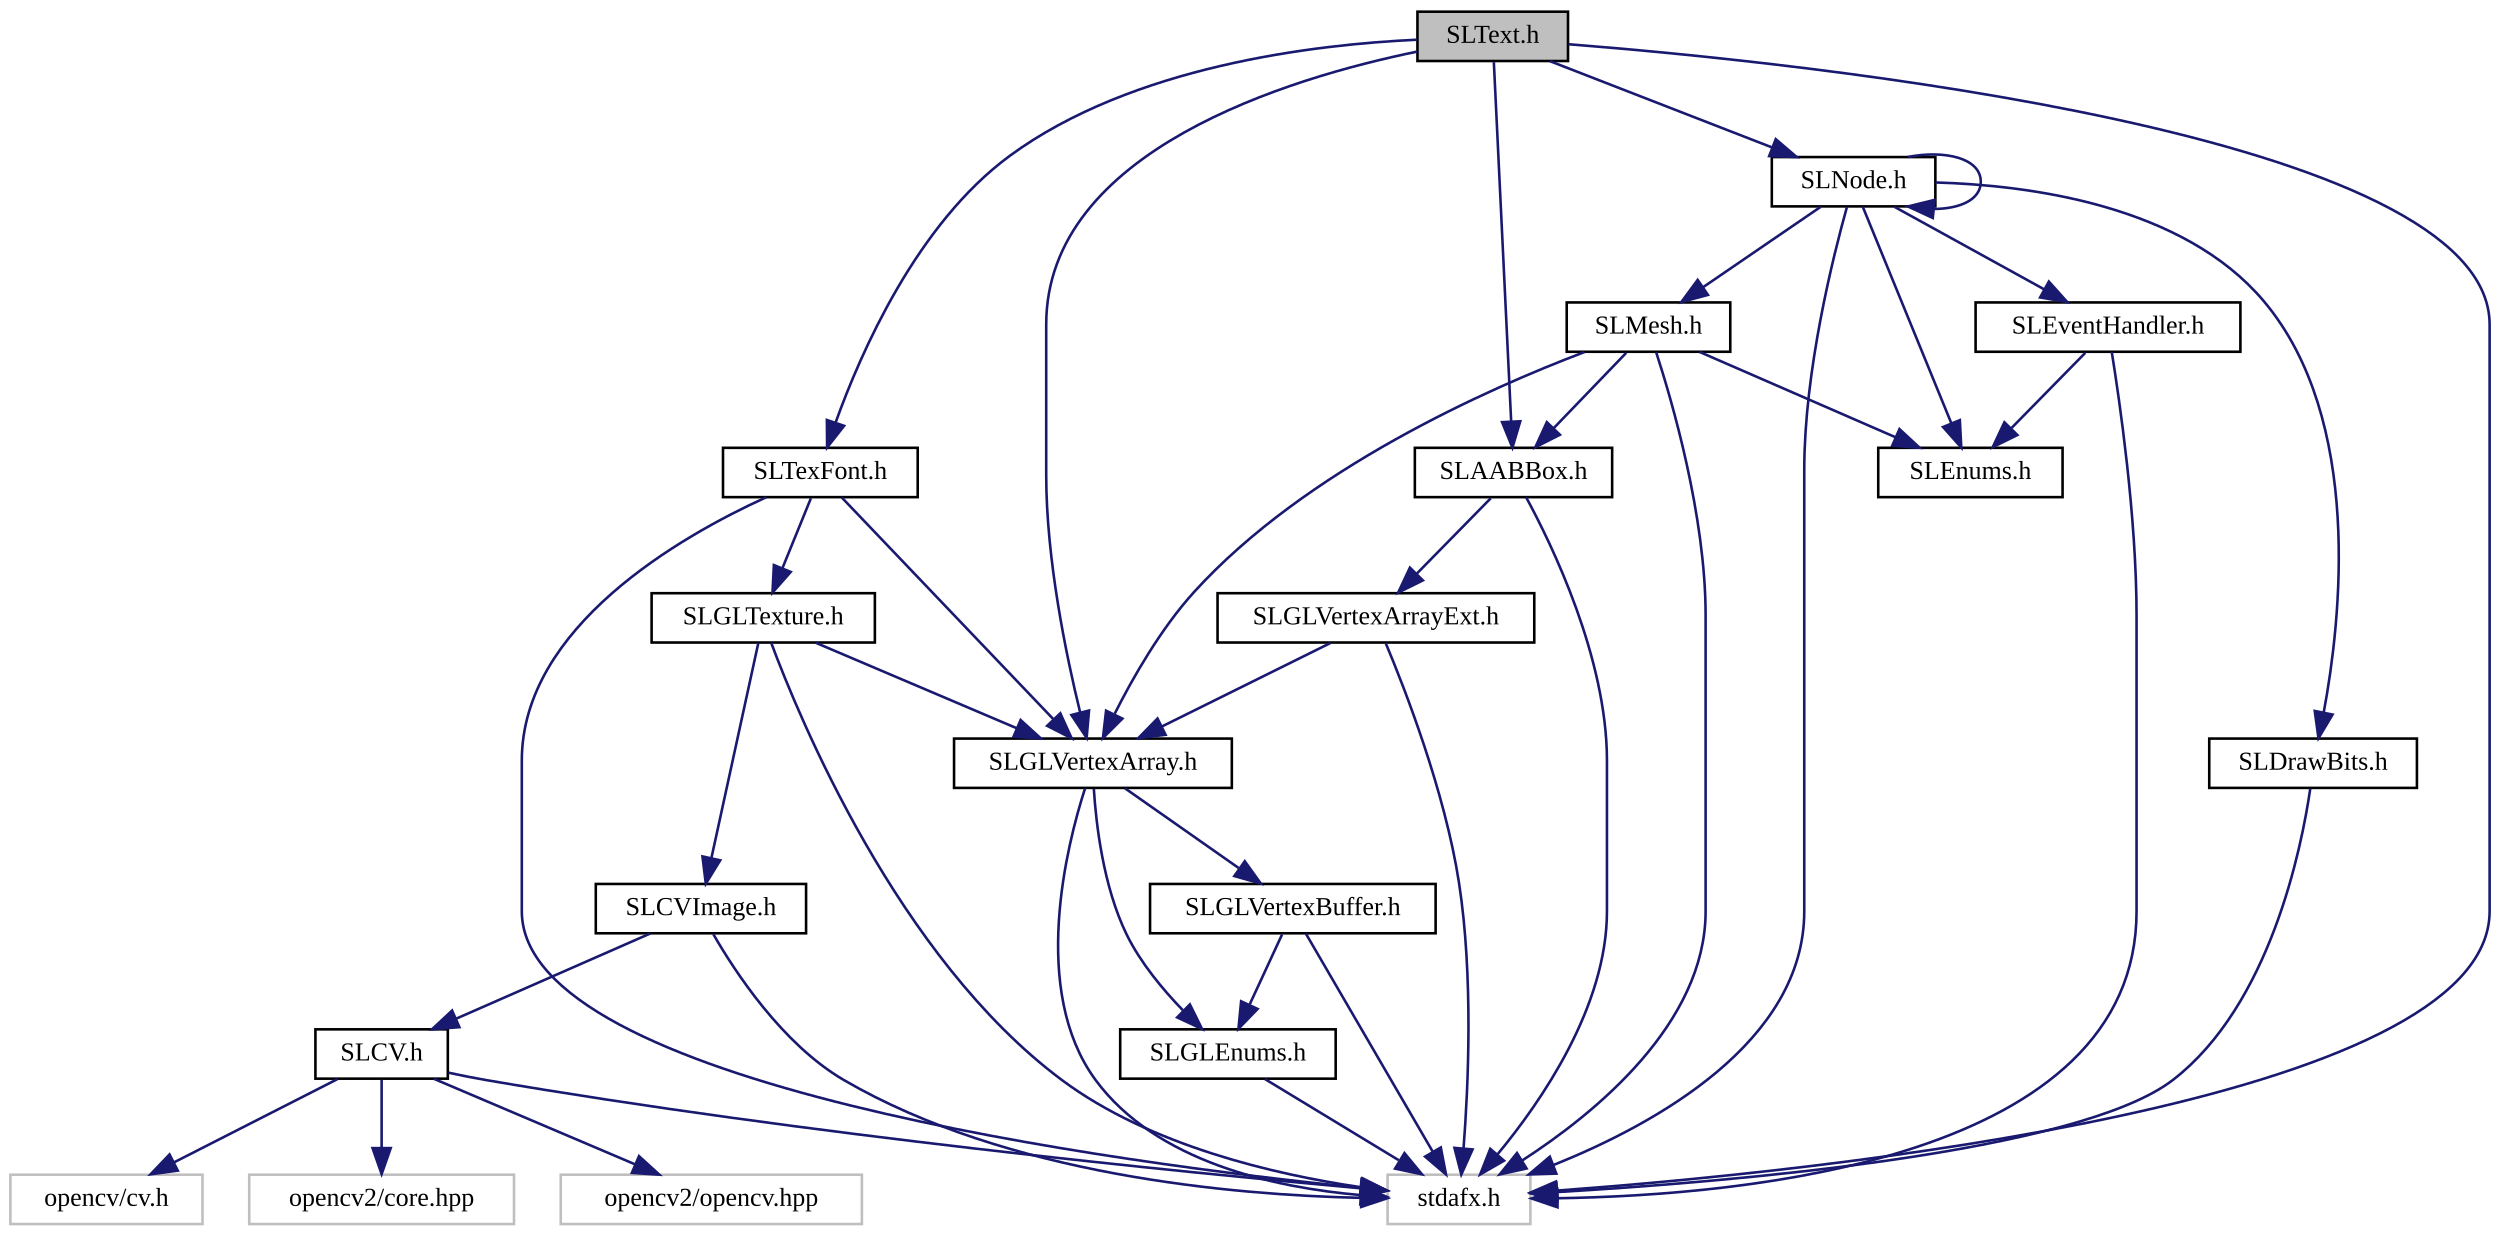
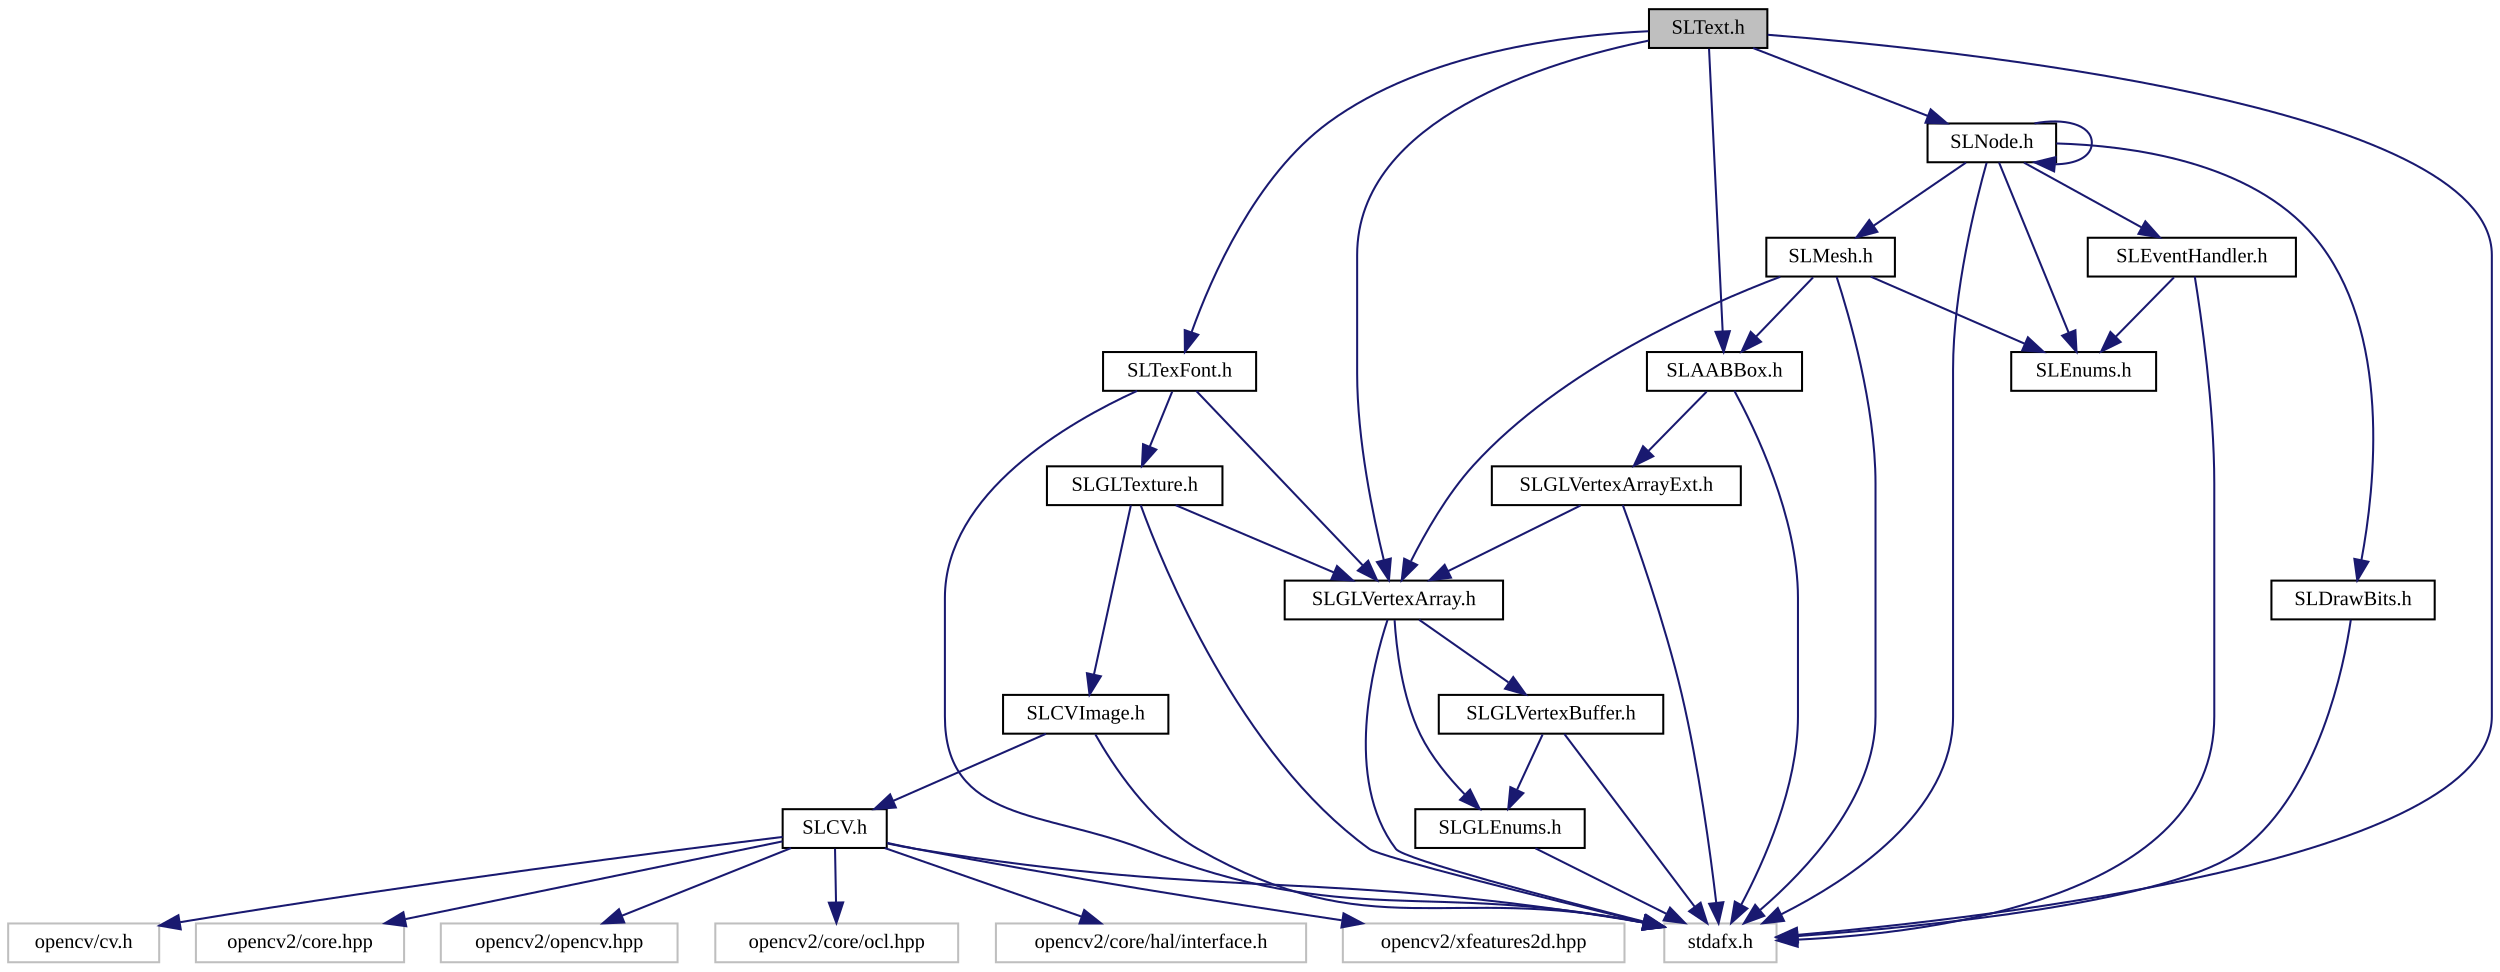
- <svg xmlns="http://www.w3.org/2000/svg" xmlns:xlink="http://www.w3.org/1999/xlink" width="963pt" height="476pt" viewBox="0.00 0.00 963.00 476.00">
+ <svg xmlns="http://www.w3.org/2000/svg" xmlns:xlink="http://www.w3.org/1999/xlink" width="1225pt" height="476pt" viewBox="0.00 0.00 1225.00 476.00">
  <g id="graph1" class="graph" transform="scale(1 1) rotate(0) translate(4 472)">
-     <polygon fill="white" stroke="white" points="-4,5 -4,-472 960,-472 960,5 -4,5" />
+     <polygon fill="white" stroke="white" points="-4,5 -4,-472 1222,-472 1222,5 -4,5" />
    <g id="node1" class="node">
-       <polygon fill="#bfbfbf" stroke="black" points="542,-448.5 542,-467.5 600,-467.5 600,-448.5 542,-448.5" />
-       <text text-anchor="middle" x="571" y="-455.5" font-family="Arial.ttf" font-size="10.00">SLText.h</text>
+       <polygon fill="#bfbfbf" stroke="black" points="804,-448.5 804,-467.5 862,-467.5 862,-448.5 804,-448.5" />
+       <text text-anchor="middle" x="833" y="-455.5" font-family="Arial.ttf" font-size="10.00">SLText.h</text>
    </g>
    <g id="node3" class="node">
-       <polygon fill="white" stroke="#bfbfbf" points="530.5,-0.5 530.5,-19.5 585.5,-19.5 585.5,-0.5 530.5,-0.5" />
-       <text text-anchor="middle" x="558" y="-7.5" font-family="Arial.ttf" font-size="10.00">stdafx.h</text>
+       <polygon fill="white" stroke="#bfbfbf" points="811.5,-0.5 811.5,-19.5 866.5,-19.5 866.5,-0.5 811.5,-0.5" />
+       <text text-anchor="middle" x="839" y="-7.5" font-family="Arial.ttf" font-size="10.00">stdafx.h</text>
    </g>
    <g id="edge2" class="edge">
-       <path fill="none" stroke="midnightblue" d="M600.178,-454.958C689.79,-447.898 955,-420.769 955,-347 955,-347 955,-347 955,-121 955,-46.905 694.93,-20.692 595.778,-13.39" />
-       <polygon fill="midnightblue" stroke="midnightblue" points="595.824,-9.885 585.601,-12.666 595.327,-16.867 595.824,-9.885" />
+       <path fill="none" stroke="midnightblue" d="M862.178,-454.958C951.79,-447.898 1217,-420.769 1217,-347 1217,-347 1217,-347 1217,-121 1217,-50.676 972.746,-22.332 876.925,-13.919" />
+       <polygon fill="midnightblue" stroke="midnightblue" points="877.056,-10.418 866.795,-13.056 876.462,-17.392 877.056,-10.418" />
    </g>
    <g id="node5" class="node">
      <a xlink:href="_s_l_node_8h.html" target="_top" xlink:title="SLNode.h">
-         <polygon fill="white" stroke="black" points="678.5,-392.5 678.5,-411.5 741.5,-411.5 741.5,-392.5 678.5,-392.5" />
-         <text text-anchor="middle" x="710" y="-399.5" font-family="Arial.ttf" font-size="10.00">SLNode.h</text>
+         <polygon fill="white" stroke="black" points="940.5,-392.5 940.5,-411.5 1003.5,-411.5 1003.5,-392.5 940.5,-392.5" />
+         <text text-anchor="middle" x="972" y="-399.5" font-family="Arial.ttf" font-size="10.00">SLNode.h</text>
      </a>
    </g>
    <g id="edge4" class="edge">
-       <path fill="none" stroke="midnightblue" d="M593.025,-448.444C616.104,-439.478 652.562,-425.314 678.641,-415.183" />
-       <polygon fill="midnightblue" stroke="midnightblue" points="680.024,-418.4 688.078,-411.516 677.489,-411.875 680.024,-418.4" />
+       <path fill="none" stroke="midnightblue" d="M855.025,-448.444C878.104,-439.478 914.562,-425.314 940.641,-415.183" />
+       <polygon fill="midnightblue" stroke="midnightblue" points="942.024,-418.4 950.078,-411.516 939.489,-411.875 942.024,-418.4" />
    </g>
    <g id="node13" class="node">
      <a xlink:href="_s_l_a_a_b_box_8h.html" target="_top" xlink:title="SLAABBox.h">
-         <polygon fill="white" stroke="black" points="541,-280.5 541,-299.5 617,-299.5 617,-280.5 541,-280.5" />
-         <text text-anchor="middle" x="579" y="-287.5" font-family="Arial.ttf" font-size="10.00">SLAABBox.h</text>
+         <polygon fill="white" stroke="black" points="803,-280.5 803,-299.5 879,-299.5 879,-280.5 803,-280.5" />
+         <text text-anchor="middle" x="841" y="-287.5" font-family="Arial.ttf" font-size="10.00">SLAABBox.h</text>
      </a>
    </g>
    <g id="edge52" class="edge">
-       <path fill="none" stroke="midnightblue" d="M571.43,-448.075C572.689,-421.945 576.387,-345.211 578.105,-309.577" />
-       <polygon fill="midnightblue" stroke="midnightblue" points="581.602,-309.725 578.587,-299.568 574.61,-309.388 581.602,-309.725" />
+       <path fill="none" stroke="midnightblue" d="M833.43,-448.075C834.689,-421.945 838.387,-345.211 840.105,-309.577" />
+       <polygon fill="midnightblue" stroke="midnightblue" points="843.602,-309.725 840.587,-299.568 836.61,-309.388 843.602,-309.725" />
    </g>
    <g id="node19" class="node">
      <a xlink:href="_s_l_g_l_vertex_array_8h.html" target="_top" xlink:title="SLGLVertexArray.h">
-         <polygon fill="white" stroke="black" points="363.5,-168.5 363.5,-187.5 470.5,-187.5 470.5,-168.5 363.5,-168.5" />
-         <text text-anchor="middle" x="417" y="-175.5" font-family="Arial.ttf" font-size="10.00">SLGLVertexArray.h</text>
+         <polygon fill="white" stroke="black" points="625.5,-168.5 625.5,-187.5 732.5,-187.5 732.5,-168.5 625.5,-168.5" />
+         <text text-anchor="middle" x="679" y="-175.5" font-family="Arial.ttf" font-size="10.00">SLGLVertexArray.h</text>
      </a>
    </g>
    <g id="edge54" class="edge">
-       <path fill="none" stroke="midnightblue" d="M541.823,-452.106C492.75,-442.023 399,-413.992 399,-347 399,-347 399,-347 399,-289 399,-256.537 406.73,-219.384 412.058,-197.628" />
-       <polygon fill="midnightblue" stroke="midnightblue" points="415.495,-198.315 414.572,-187.76 408.712,-196.587 415.495,-198.315" />
+       <path fill="none" stroke="midnightblue" d="M803.823,-452.106C754.75,-442.023 661,-413.992 661,-347 661,-347 661,-347 661,-289 661,-256.537 668.73,-219.384 674.058,-197.628" />
+       <polygon fill="midnightblue" stroke="midnightblue" points="677.495,-198.315 676.572,-187.76 670.712,-196.587 677.495,-198.315" />
    </g>
    <g id="node41" class="node">
      <a xlink:href="_s_l_tex_font_8h.html" target="_top" xlink:title="SLTexFont.h">
-         <polygon fill="white" stroke="black" points="274.5,-280.5 274.5,-299.5 349.5,-299.5 349.5,-280.5 274.5,-280.5" />
-         <text text-anchor="middle" x="312" y="-287.5" font-family="Arial.ttf" font-size="10.00">SLTexFont.h</text>
+         <polygon fill="white" stroke="black" points="536.5,-280.5 536.5,-299.5 611.5,-299.5 611.5,-280.5 536.5,-280.5" />
+         <text text-anchor="middle" x="574" y="-287.5" font-family="Arial.ttf" font-size="10.00">SLTexFont.h</text>
      </a>
    </g>
    <g id="edge56" class="edge">
-       <path fill="none" stroke="midnightblue" d="M541.676,-456.692C502.387,-454.879 432.156,-446.575 385,-412 349.177,-385.735 327.511,-336.098 317.896,-309.286" />
-       <polygon fill="midnightblue" stroke="midnightblue" points="321.142,-307.96 314.602,-299.624 314.516,-310.219 321.142,-307.96" />
+       <path fill="none" stroke="midnightblue" d="M803.676,-456.692C764.387,-454.879 694.156,-446.575 647,-412 611.177,-385.735 589.511,-336.098 579.896,-309.286" />
+       <polygon fill="midnightblue" stroke="midnightblue" points="583.142,-307.96 576.602,-299.624 576.516,-310.219 583.142,-307.96" />
    </g>
    <g id="edge6" class="edge">
-       <path fill="none" stroke="midnightblue" d="M707.438,-392.249C702.251,-373.738 691,-329.179 691,-291 691,-291 691,-291 691,-121 691,-70.725 633.871,-39.1 594.497,-23.275" />
-       <polygon fill="midnightblue" stroke="midnightblue" points="595.504,-19.912 584.915,-19.59 592.992,-26.446 595.504,-19.912" />
+       <path fill="none" stroke="midnightblue" d="M969.438,-392.249C964.251,-373.738 953,-329.179 953,-291 953,-291 953,-291 953,-121 953,-74.115 902.448,-40.894 868.671,-23.93" />
+       <polygon fill="midnightblue" stroke="midnightblue" points="870.172,-20.769 859.645,-19.579 867.132,-27.074 870.172,-20.769" />
    </g>
    <g id="edge40" class="edge">
-       <path fill="none" stroke="midnightblue" d="M730.899,-411.525C745.099,-414.308 759,-411.133 759,-402 759,-395.079 751.017,-391.579 740.97,-391.501" />
-       <polygon fill="midnightblue" stroke="midnightblue" points="740.515,-388.029 730.899,-392.475 741.189,-394.996 740.515,-388.029" />
+       <path fill="none" stroke="midnightblue" d="M992.899,-411.525C1007.1,-414.308 1021,-411.133 1021,-402 1021,-395.079 1013.02,-391.579 1002.97,-391.501" />
+       <polygon fill="midnightblue" stroke="midnightblue" points="1002.52,-388.029 992.899,-392.475 1003.19,-394.996 1002.52,-388.029" />
    </g>
    <g id="node8" class="node">
      <a xlink:href="_s_l_enums_8h.html" target="_top" xlink:title="SLEnums.h">
-         <polygon fill="white" stroke="black" points="719.5,-280.5 719.5,-299.5 790.5,-299.5 790.5,-280.5 719.5,-280.5" />
-         <text text-anchor="middle" x="755" y="-287.5" font-family="Arial.ttf" font-size="10.00">SLEnums.h</text>
+         <polygon fill="white" stroke="black" points="981.5,-280.5 981.5,-299.5 1052.5,-299.5 1052.5,-280.5 981.5,-280.5" />
+         <text text-anchor="middle" x="1017" y="-287.5" font-family="Arial.ttf" font-size="10.00">SLEnums.h</text>
      </a>
    </g>
    <g id="edge8" class="edge">
-       <path fill="none" stroke="midnightblue" d="M713.531,-392.368C720.859,-374.456 737.85,-332.923 747.658,-308.948" />
-       <polygon fill="midnightblue" stroke="midnightblue" points="750.938,-310.172 751.485,-299.591 744.46,-307.522 750.938,-310.172" />
+       <path fill="none" stroke="midnightblue" d="M975.531,-392.368C982.859,-374.456 999.85,-332.923 1009.66,-308.948" />
+       <polygon fill="midnightblue" stroke="midnightblue" points="1012.94,-310.172 1013.49,-299.591 1006.46,-307.522 1012.94,-310.172" />
    </g>
    <g id="node10" class="node">
      <a xlink:href="_s_l_mesh_8h.html" target="_top" xlink:title="SLMesh.h">
-         <polygon fill="white" stroke="black" points="599.5,-336.5 599.5,-355.5 662.5,-355.5 662.5,-336.5 599.5,-336.5" />
-         <text text-anchor="middle" x="631" y="-343.5" font-family="Arial.ttf" font-size="10.00">SLMesh.h</text>
+         <polygon fill="white" stroke="black" points="861.5,-336.5 861.5,-355.5 924.5,-355.5 924.5,-336.5 861.5,-336.5" />
+         <text text-anchor="middle" x="893" y="-343.5" font-family="Arial.ttf" font-size="10.00">SLMesh.h</text>
      </a>
    </g>
    <g id="edge10" class="edge">
-       <path fill="none" stroke="midnightblue" d="M697.307,-392.324C685.099,-383.979 666.422,-371.212 651.997,-361.352" />
-       <polygon fill="midnightblue" stroke="midnightblue" points="653.892,-358.408 643.661,-355.655 649.942,-364.187 653.892,-358.408" />
+       <path fill="none" stroke="midnightblue" d="M959.307,-392.324C947.099,-383.979 928.422,-371.212 913.997,-361.352" />
+       <polygon fill="midnightblue" stroke="midnightblue" points="915.892,-358.408 905.661,-355.655 911.942,-364.187 915.892,-358.408" />
    </g>
    <g id="node32" class="node">
      <a xlink:href="_s_l_draw_bits_8h.html" target="_top" xlink:title="SLDrawBits.h">
-         <polygon fill="white" stroke="black" points="847,-168.5 847,-187.5 927,-187.5 927,-168.5 847,-168.5" />
-         <text text-anchor="middle" x="887" y="-175.5" font-family="Arial.ttf" font-size="10.00">SLDrawBits.h</text>
+         <polygon fill="white" stroke="black" points="1109,-168.5 1109,-187.5 1189,-187.5 1189,-168.5 1109,-168.5" />
+         <text text-anchor="middle" x="1149" y="-175.5" font-family="Arial.ttf" font-size="10.00">SLDrawBits.h</text>
      </a>
    </g>
    <g id="edge42" class="edge">
-       <path fill="none" stroke="midnightblue" d="M741.58,-401.713C778.034,-400.666 836.943,-392.862 868,-356 906.453,-310.36 897.706,-232.864 891.087,-197.539" />
-       <polygon fill="midnightblue" stroke="midnightblue" points="894.497,-196.747 889.075,-187.645 887.638,-198.142 894.497,-196.747" />
+       <path fill="none" stroke="midnightblue" d="M1003.58,-401.713C1040.03,-400.666 1098.94,-392.862 1130,-356 1168.45,-310.36 1159.71,-232.864 1153.09,-197.539" />
+       <polygon fill="midnightblue" stroke="midnightblue" points="1156.5,-196.747 1151.07,-187.645 1149.64,-198.142 1156.5,-196.747" />
    </g>
    <g id="node35" class="node">
      <a xlink:href="_s_l_event_handler_8h.html" target="_top" xlink:title="SLEventHandler.h">
-         <polygon fill="white" stroke="black" points="757,-336.5 757,-355.5 859,-355.5 859,-336.5 757,-336.5" />
-         <text text-anchor="middle" x="808" y="-343.5" font-family="Arial.ttf" font-size="10.00">SLEventHandler.h</text>
+         <polygon fill="white" stroke="black" points="1019,-336.5 1019,-355.5 1121,-355.5 1121,-336.5 1019,-336.5" />
+         <text text-anchor="middle" x="1070" y="-343.5" font-family="Arial.ttf" font-size="10.00">SLEventHandler.h</text>
      </a>
    </g>
    <g id="edge46" class="edge">
-       <path fill="none" stroke="midnightblue" d="M725.745,-392.324C741.319,-383.743 765.377,-370.486 783.459,-360.522" />
-       <polygon fill="midnightblue" stroke="midnightblue" points="785.224,-363.546 792.294,-355.655 781.846,-357.415 785.224,-363.546" />
+       <path fill="none" stroke="midnightblue" d="M987.745,-392.324C1003.32,-383.743 1027.38,-370.486 1045.46,-360.522" />
+       <polygon fill="midnightblue" stroke="midnightblue" points="1047.22,-363.546 1054.29,-355.655 1043.85,-357.415 1047.22,-363.546" />
    </g>
    <g id="edge12" class="edge">
-       <path fill="none" stroke="midnightblue" d="M633.967,-336.279C639.972,-317.824 653,-273.367 653,-235 653,-235 653,-235 653,-121 653,-77.739 610.392,-43.086 582.245,-24.915" />
-       <polygon fill="midnightblue" stroke="midnightblue" points="584.03,-21.903 573.687,-19.604 580.339,-27.851 584.03,-21.903" />
+       <path fill="none" stroke="midnightblue" d="M895.967,-336.279C901.972,-317.824 915,-273.367 915,-235 915,-235 915,-235 915,-121 915,-81.276 881.036,-45.505 858.518,-26.154" />
+       <polygon fill="midnightblue" stroke="midnightblue" points="860.482,-23.236 850.543,-19.567 856.024,-28.634 860.482,-23.236" />
    </g>
    <g id="edge38" class="edge">
-       <path fill="none" stroke="midnightblue" d="M650.648,-336.444C670.965,-327.596 702.903,-313.687 726.098,-303.586" />
-       <polygon fill="midnightblue" stroke="midnightblue" points="727.673,-306.718 735.444,-299.516 724.878,-300.3 727.673,-306.718" />
+       <path fill="none" stroke="midnightblue" d="M912.648,-336.444C932.965,-327.596 964.903,-313.687 988.098,-303.586" />
+       <polygon fill="midnightblue" stroke="midnightblue" points="989.673,-306.718 997.444,-299.516 986.878,-300.3 989.673,-306.718" />
    </g>
    <g id="edge14" class="edge">
-       <path fill="none" stroke="midnightblue" d="M622.413,-336.083C614.841,-328.22 603.622,-316.569 594.486,-307.081" />
-       <polygon fill="midnightblue" stroke="midnightblue" points="596.885,-304.527 587.427,-299.751 591.842,-309.382 596.885,-304.527" />
+       <path fill="none" stroke="midnightblue" d="M884.413,-336.083C876.841,-328.22 865.622,-316.569 856.486,-307.081" />
+       <polygon fill="midnightblue" stroke="midnightblue" points="858.885,-304.527 849.427,-299.751 853.842,-309.382 858.885,-304.527" />
    </g>
    <g id="edge36" class="edge">
-       <path fill="none" stroke="midnightblue" d="M606.355,-336.4C569.286,-322.353 498.959,-291.228 456,-244 443.157,-229.881 432.349,-210.897 425.392,-197.093" />
-       <polygon fill="midnightblue" stroke="midnightblue" points="428.359,-195.189 420.852,-187.712 422.058,-198.238 428.359,-195.189" />
+       <path fill="none" stroke="midnightblue" d="M868.355,-336.4C831.286,-322.353 760.959,-291.228 718,-244 705.157,-229.881 694.349,-210.897 687.392,-197.093" />
+       <polygon fill="midnightblue" stroke="midnightblue" points="690.359,-195.189 682.852,-187.712 684.058,-198.238 690.359,-195.189" />
    </g>
    <g id="edge16" class="edge">
-       <path fill="none" stroke="midnightblue" d="M583.855,-280.473C593.682,-262.386 615,-218.585 615,-179 615,-179 615,-179 615,-121 615,-84.3 589.679,-47.657 572.79,-27.297" />
-       <polygon fill="midnightblue" stroke="midnightblue" points="575.348,-24.904 566.167,-19.616 570.046,-29.475 575.348,-24.904" />
+       <path fill="none" stroke="midnightblue" d="M845.855,-280.473C855.682,-262.386 877,-218.585 877,-179 877,-179 877,-179 877,-121 877,-86.813 860.4,-49.764 849.143,-28.571" />
+       <polygon fill="midnightblue" stroke="midnightblue" points="852.181,-26.832 844.284,-19.769 846.053,-30.215 852.181,-26.832" />
    </g>
    <g id="node16" class="node">
      <a xlink:href="_s_l_g_l_vertex_array_ext_8h.html" target="_top" xlink:title="SLGLVertexArrayExt.h">
-         <polygon fill="white" stroke="black" points="465,-224.5 465,-243.5 587,-243.5 587,-224.5 465,-224.5" />
-         <text text-anchor="middle" x="526" y="-231.5" font-family="Arial.ttf" font-size="10.00">SLGLVertexArrayExt.h</text>
+         <polygon fill="white" stroke="black" points="727,-224.5 727,-243.5 849,-243.5 849,-224.5 727,-224.5" />
+         <text text-anchor="middle" x="788" y="-231.5" font-family="Arial.ttf" font-size="10.00">SLGLVertexArrayExt.h</text>
      </a>
    </g>
    <g id="edge18" class="edge">
-       <path fill="none" stroke="midnightblue" d="M570.248,-280.083C562.53,-272.22 551.095,-260.569 541.783,-251.081" />
-       <polygon fill="midnightblue" stroke="midnightblue" points="544.092,-248.436 534.589,-243.751 539.096,-253.34 544.092,-248.436" />
+       <path fill="none" stroke="midnightblue" d="M832.248,-280.083C824.53,-272.22 813.095,-260.569 803.783,-251.081" />
+       <polygon fill="midnightblue" stroke="midnightblue" points="806.092,-248.436 796.589,-243.751 801.096,-253.34 806.092,-248.436" />
    </g>
    <g id="edge20" class="edge">
-       <path fill="none" stroke="midnightblue" d="M529.762,-224.302C536.982,-207.084 552.547,-167.265 558,-132 563.545,-96.14 561.607,-53.584 559.76,-29.694" />
-       <polygon fill="midnightblue" stroke="midnightblue" points="563.234,-29.242 558.893,-19.577 556.26,-29.839 563.234,-29.242" />
+       <path fill="none" stroke="midnightblue" d="M791.184,-224.476C797.515,-207.24 811.778,-166.913 820,-132 828.42,-96.247 834.128,-53.654 836.95,-29.728" />
+       <polygon fill="midnightblue" stroke="midnightblue" points="840.45,-29.926 838.103,-19.595 833.495,-29.135 840.45,-29.926" />
    </g>
    <g id="edge22" class="edge">
-       <path fill="none" stroke="midnightblue" d="M508.487,-224.324C490.928,-215.625 463.669,-202.12 443.469,-192.113" />
-       <polygon fill="midnightblue" stroke="midnightblue" points="444.984,-188.958 434.469,-187.655 441.876,-195.23 444.984,-188.958" />
+       <path fill="none" stroke="midnightblue" d="M770.487,-224.324C752.928,-215.625 725.669,-202.12 705.469,-192.113" />
+       <polygon fill="midnightblue" stroke="midnightblue" points="706.984,-188.958 696.469,-187.655 703.876,-195.23 706.984,-188.958" />
    </g>
    <g id="edge24" class="edge">
-       <path fill="none" stroke="midnightblue" d="M413.965,-168.325C407.051,-146.863 392.612,-90.526 418,-56 441.268,-24.356 487.133,-14.493 520.031,-11.662" />
-       <polygon fill="midnightblue" stroke="midnightblue" points="520.471,-15.14 530.211,-10.97 519.997,-8.156 520.471,-15.14" />
+       <path fill="none" stroke="midnightblue" d="M675.89,-168.269C668.806,-146.679 654.009,-90.074 680,-56 683.781,-51.043 755.755,-32.065 801.558,-20.396" />
+       <polygon fill="midnightblue" stroke="midnightblue" points="802.629,-23.735 811.46,-17.883 800.907,-16.951 802.629,-23.735" />
    </g>
    <g id="node22" class="node">
      <a xlink:href="_s_l_g_l_enums_8h.html" target="_top" xlink:title="SLGLEnums.h">
-         <polygon fill="white" stroke="black" points="427.5,-56.5 427.5,-75.5 510.5,-75.5 510.5,-56.5 427.5,-56.5" />
-         <text text-anchor="middle" x="469" y="-63.5" font-family="Arial.ttf" font-size="10.00">SLGLEnums.h</text>
+         <polygon fill="white" stroke="black" points="689.5,-56.5 689.5,-75.5 772.5,-75.5 772.5,-56.5 689.5,-56.5" />
+         <text text-anchor="middle" x="731" y="-63.5" font-family="Arial.ttf" font-size="10.00">SLGLEnums.h</text>
      </a>
    </g>
    <g id="edge26" class="edge">
-       <path fill="none" stroke="midnightblue" d="M417.346,-168.133C418.16,-155.179 420.883,-130.6 430,-112 435.324,-101.139 443.927,-90.806 451.701,-82.787" />
-       <polygon fill="midnightblue" stroke="midnightblue" points="454.342,-85.1 459.046,-75.606 449.449,-80.094 454.342,-85.1" />
+       <path fill="none" stroke="midnightblue" d="M679.346,-168.133C680.16,-155.179 682.883,-130.6 692,-112 697.324,-101.139 705.927,-90.806 713.701,-82.787" />
+       <polygon fill="midnightblue" stroke="midnightblue" points="716.342,-85.1 721.046,-75.606 711.449,-80.094 716.342,-85.1" />
    </g>
    <g id="node25" class="node">
      <a xlink:href="_s_l_g_l_vertex_buffer_8h.html" target="_top" xlink:title="SLGLVertexBuffer.h">
-         <polygon fill="white" stroke="black" points="439,-112.5 439,-131.5 549,-131.5 549,-112.5 439,-112.5" />
-         <text text-anchor="middle" x="494" y="-119.5" font-family="Arial.ttf" font-size="10.00">SLGLVertexBuffer.h</text>
+         <polygon fill="white" stroke="black" points="701,-112.5 701,-131.5 811,-131.5 811,-112.5 701,-112.5" />
+         <text text-anchor="middle" x="756" y="-119.5" font-family="Arial.ttf" font-size="10.00">SLGLVertexBuffer.h</text>
      </a>
    </g>
    <g id="edge30" class="edge">
-       <path fill="none" stroke="midnightblue" d="M429.371,-168.324C441.158,-160.058 459.132,-147.453 473.136,-137.632" />
-       <polygon fill="midnightblue" stroke="midnightblue" points="475.482,-140.262 481.659,-131.655 471.462,-134.531 475.482,-140.262" />
+       <path fill="none" stroke="midnightblue" d="M691.371,-168.324C703.158,-160.058 721.132,-147.453 735.136,-137.632" />
+       <polygon fill="midnightblue" stroke="midnightblue" points="737.482,-140.262 743.659,-131.655 733.462,-134.531 737.482,-140.262" />
    </g>
    <g id="edge28" class="edge">
-       <path fill="none" stroke="midnightblue" d="M483.299,-56.324C497.183,-47.9 518.492,-34.971 534.804,-25.074" />
-       <polygon fill="midnightblue" stroke="midnightblue" points="537.002,-27.834 543.736,-19.654 533.371,-21.849 537.002,-27.834" />
+       <path fill="none" stroke="midnightblue" d="M748.352,-56.324C765.672,-47.664 792.515,-34.242 812.502,-24.249" />
+       <polygon fill="midnightblue" stroke="midnightblue" points="814.312,-27.257 821.691,-19.654 811.181,-20.996 814.312,-27.257" />
    </g>
    <g id="edge32" class="edge">
-       <path fill="none" stroke="midnightblue" d="M499.022,-112.368C509.537,-94.296 534.043,-52.176 547.93,-28.307" />
-       <polygon fill="midnightblue" stroke="midnightblue" points="550.998,-29.995 553.001,-19.591 544.947,-26.475 550.998,-29.995" />
+       <path fill="none" stroke="midnightblue" d="M762.513,-112.368C776.271,-94.135 808.497,-51.426 826.418,-27.675" />
+       <polygon fill="midnightblue" stroke="midnightblue" points="829.288,-29.682 832.517,-19.591 823.7,-25.466 829.288,-29.682" />
    </g>
    <g id="edge34" class="edge">
-       <path fill="none" stroke="midnightblue" d="M489.872,-112.083C486.486,-104.77 481.584,-94.181 477.381,-85.103" />
-       <polygon fill="midnightblue" stroke="midnightblue" points="480.429,-83.355 473.051,-75.751 474.077,-86.296 480.429,-83.355" />
+       <path fill="none" stroke="midnightblue" d="M751.872,-112.083C748.486,-104.77 743.584,-94.181 739.381,-85.103" />
+       <polygon fill="midnightblue" stroke="midnightblue" points="742.429,-83.355 735.051,-75.751 736.077,-86.296 742.429,-83.355" />
    </g>
    <g id="edge44" class="edge">
-       <path fill="none" stroke="midnightblue" d="M885.92,-168.266C882.628,-145.65 870.534,-84.928 833,-56 796.537,-27.898 662.3,-16.709 595.818,-12.817" />
-       <polygon fill="midnightblue" stroke="midnightblue" points="595.935,-9.318 585.755,-12.254 595.544,-16.307 595.935,-9.318" />
+       <path fill="none" stroke="midnightblue" d="M1147.9,-168.292C1144.56,-145.736 1132.36,-85.149 1095,-56 1061.62,-29.957 939.633,-17.916 876.869,-13.341" />
+       <polygon fill="midnightblue" stroke="midnightblue" points="876.819,-9.829 866.599,-12.621 876.33,-16.812 876.819,-9.829" />
    </g>
    <g id="edge48" class="edge">
-       <path fill="none" stroke="midnightblue" d="M809.438,-336.471C812.42,-318.022 819,-273.001 819,-235 819,-235 819,-235 819,-121 819,-25.39 668.436,-11.56 596.021,-10.437" />
-       <polygon fill="midnightblue" stroke="midnightblue" points="595.96,-6.937 585.932,-10.355 595.903,-13.936 595.96,-6.937" />
+       <path fill="none" stroke="midnightblue" d="M1071.44,-336.471C1074.42,-318.022 1081,-273.001 1081,-235 1081,-235 1081,-235 1081,-121 1081,-32.51 945.24,-14.868 877.087,-11.586" />
+       <polygon fill="midnightblue" stroke="midnightblue" points="876.892,-8.076 866.76,-11.175 876.613,-15.07 876.892,-8.076" />
    </g>
    <g id="edge50" class="edge">
-       <path fill="none" stroke="midnightblue" d="M799.248,-336.083C791.53,-328.22 780.095,-316.569 770.783,-307.081" />
-       <polygon fill="midnightblue" stroke="midnightblue" points="773.092,-304.436 763.589,-299.751 768.096,-309.34 773.092,-304.436" />
+       <path fill="none" stroke="midnightblue" d="M1061.25,-336.083C1053.53,-328.22 1042.1,-316.569 1032.78,-307.081" />
+       <polygon fill="midnightblue" stroke="midnightblue" points="1035.09,-304.436 1025.59,-299.751 1030.1,-309.34 1035.09,-304.436" />
    </g>
    <g id="edge58" class="edge">
-       <path fill="none" stroke="midnightblue" d="M291.174,-280.473C258.035,-265.358 197,-230.527 197,-179 197,-179 197,-179 197,-121 197,-53.97 427.621,-23.818 520.204,-14.415" />
-       <polygon fill="midnightblue" stroke="midnightblue" points="520.665,-17.886 530.272,-13.419 519.976,-10.92 520.665,-17.886" />
-     </g>
-     <g id="edge80" class="edge">
-       <path fill="none" stroke="midnightblue" d="M320.239,-280.368C337.797,-261.974 379.132,-218.671 401.678,-195.052" />
-       <polygon fill="midnightblue" stroke="midnightblue" points="404.426,-197.242 408.799,-187.591 399.363,-192.408 404.426,-197.242" />
+       <path fill="none" stroke="midnightblue" d="M553.174,-280.473C520.035,-265.358 459,-230.527 459,-179 459,-179 459,-179 459,-121 459,-69.105 507.582,-74.676 556,-56 658.684,-16.393 692.906,-40.702 801,-20 801.104,-19.98 801.208,-19.96 801.313,-19.94" />
+       <polygon fill="midnightblue" stroke="midnightblue" points="802.176,-23.335 811.25,-17.866 800.746,-16.483 802.176,-23.335" />
+     </g>
+     <g id="edge86" class="edge">
+       <path fill="none" stroke="midnightblue" d="M582.239,-280.368C599.797,-261.974 641.132,-218.671 663.678,-195.052" />
+       <polygon fill="midnightblue" stroke="midnightblue" points="666.426,-197.242 670.799,-187.591 661.363,-192.408 666.426,-197.242" />
    </g>
    <g id="node44" class="node">
      <a xlink:href="_s_l_g_l_texture_8h.html" target="_top" xlink:title="SLGLTexture.h">
-         <polygon fill="white" stroke="black" points="247,-224.5 247,-243.5 333,-243.5 333,-224.5 247,-224.5" />
-         <text text-anchor="middle" x="290" y="-231.5" font-family="Arial.ttf" font-size="10.00">SLGLTexture.h</text>
+         <polygon fill="white" stroke="black" points="509,-224.5 509,-243.5 595,-243.5 595,-224.5 509,-224.5" />
+         <text text-anchor="middle" x="552" y="-231.5" font-family="Arial.ttf" font-size="10.00">SLGLTexture.h</text>
      </a>
    </g>
    <g id="edge60" class="edge">
-       <path fill="none" stroke="midnightblue" d="M308.367,-280.083C305.388,-272.77 301.074,-262.181 297.375,-253.103" />
-       <polygon fill="midnightblue" stroke="midnightblue" points="300.58,-251.691 293.565,-243.751 294.097,-254.333 300.58,-251.691" />
+       <path fill="none" stroke="midnightblue" d="M570.367,-280.083C567.388,-272.77 563.074,-262.181 559.375,-253.103" />
+       <polygon fill="midnightblue" stroke="midnightblue" points="562.58,-251.691 555.565,-243.751 556.097,-254.333 562.58,-251.691" />
    </g>
    <g id="edge62" class="edge">
-       <path fill="none" stroke="midnightblue" d="M293.043,-224.456C303.649,-195.923 341.82,-103.073 405,-56 438.958,-30.699 486.953,-19.567 520.09,-14.706" />
-       <polygon fill="midnightblue" stroke="midnightblue" points="520.844,-18.136 530.29,-13.337 519.914,-11.198 520.844,-18.136" />
-     </g>
-     <g id="edge78" class="edge">
-       <path fill="none" stroke="midnightblue" d="M310.124,-224.444C331.024,-215.557 363.935,-201.563 387.716,-191.451" />
-       <polygon fill="midnightblue" stroke="midnightblue" points="389.138,-194.65 396.971,-187.516 386.398,-188.208 389.138,-194.65" />
+       <path fill="none" stroke="midnightblue" d="M554.989,-224.383C565.424,-195.616 603.118,-102.115 667,-56 672.535,-52.005 752.565,-32.04 801.483,-20.086" />
+       <polygon fill="midnightblue" stroke="midnightblue" points="802.525,-23.435 811.411,-17.666 800.867,-16.634 802.525,-23.435" />
+     </g>
+     <g id="edge84" class="edge">
+       <path fill="none" stroke="midnightblue" d="M572.124,-224.444C593.024,-215.557 625.935,-201.563 649.716,-191.451" />
+       <polygon fill="midnightblue" stroke="midnightblue" points="651.138,-194.65 658.971,-187.516 648.398,-188.208 651.138,-194.65" />
    </g>
    <g id="node47" class="node">
      <a xlink:href="_s_l_c_v_image_8h.html" target="_top" xlink:title="SLCVImage.h">
-         <polygon fill="white" stroke="black" points="225.5,-112.5 225.5,-131.5 306.5,-131.5 306.5,-112.5 225.5,-112.5" />
-         <text text-anchor="middle" x="266" y="-119.5" font-family="Arial.ttf" font-size="10.00">SLCVImage.h</text>
+         <polygon fill="white" stroke="black" points="487.5,-112.5 487.5,-131.5 568.5,-131.5 568.5,-112.5 487.5,-112.5" />
+         <text text-anchor="middle" x="528" y="-119.5" font-family="Arial.ttf" font-size="10.00">SLCVImage.h</text>
      </a>
    </g>
    <g id="edge64" class="edge">
-       <path fill="none" stroke="midnightblue" d="M288.117,-224.368C284.244,-206.617 275.309,-165.666 270.058,-141.597" />
-       <polygon fill="midnightblue" stroke="midnightblue" points="273.426,-140.615 267.874,-131.591 266.587,-142.108 273.426,-140.615" />
+       <path fill="none" stroke="midnightblue" d="M550.117,-224.368C546.244,-206.617 537.309,-165.666 532.058,-141.597" />
+       <polygon fill="midnightblue" stroke="midnightblue" points="535.426,-140.615 529.874,-131.591 528.587,-142.108 535.426,-140.615" />
    </g>
    <g id="edge66" class="edge">
-       <path fill="none" stroke="midnightblue" d="M270.761,-112.186C278.978,-97.89 297.25,-69.855 321,-56 384.024,-19.235 471.029,-11.669 520.187,-10.587" />
-       <polygon fill="midnightblue" stroke="midnightblue" points="520.422,-14.084 530.373,-10.444 520.325,-7.085 520.422,-14.084" />
+       <path fill="none" stroke="midnightblue" d="M532.724,-112.122C540.888,-97.734 559.086,-69.569 583,-56 668.41,-7.539 704.72,-39.328 801,-20 801.104,-19.979 801.208,-19.958 801.312,-19.937" />
+       <polygon fill="midnightblue" stroke="midnightblue" points="802.195,-23.328 811.239,-17.808 800.727,-16.483 802.195,-23.328" />
    </g>
    <g id="node50" class="node">
      <a xlink:href="_s_l_c_v_8h.html" target="_top" xlink:title="SLCV.h">
-         <polygon fill="white" stroke="black" points="117.5,-56.5 117.5,-75.5 168.5,-75.5 168.5,-56.5 117.5,-56.5" />
-         <text text-anchor="middle" x="143" y="-63.5" font-family="Arial.ttf" font-size="10.00">SLCV.h</text>
+         <polygon fill="white" stroke="black" points="379.5,-56.5 379.5,-75.5 430.5,-75.5 430.5,-56.5 379.5,-56.5" />
+         <text text-anchor="middle" x="405" y="-63.5" font-family="Arial.ttf" font-size="10.00">SLCV.h</text>
      </a>
    </g>
    <g id="edge68" class="edge">
-       <path fill="none" stroke="midnightblue" d="M246.51,-112.444C226.358,-103.596 194.677,-89.688 171.669,-79.587" />
-       <polygon fill="midnightblue" stroke="midnightblue" points="172.962,-76.332 162.399,-75.516 170.148,-82.741 172.962,-76.332" />
+       <path fill="none" stroke="midnightblue" d="M508.51,-112.444C488.358,-103.596 456.677,-89.688 433.669,-79.587" />
+       <polygon fill="midnightblue" stroke="midnightblue" points="434.962,-76.332 424.399,-75.516 432.148,-82.741 434.962,-76.332" />
    </g>
    <g id="edge70" class="edge">
-       <path fill="none" stroke="midnightblue" d="M168.744,-58.802C173.469,-57.781 178.37,-56.797 183,-56 305.374,-34.947 451.899,-20.417 519.882,-14.28" />
-       <polygon fill="midnightblue" stroke="midnightblue" points="520.454,-17.743 530.103,-13.367 519.832,-10.771 520.454,-17.743" />
+       <path fill="none" stroke="midnightblue" d="M430.732,-58.731C435.458,-57.716 440.363,-56.753 445,-56 601.971,-30.499 644.175,-46.383 801,-20 801.104,-19.982 801.209,-19.965 801.314,-19.947" />
+       <polygon fill="midnightblue" stroke="midnightblue" points="802.127,-23.354 811.276,-18.012 800.792,-16.483 802.127,-23.354" />
    </g>
    <g id="node53" class="node">
      <polygon fill="white" stroke="#bfbfbf" points="0,-0.5 0,-19.5 74,-19.5 74,-0.5 0,-0.5" />
      <text text-anchor="middle" x="37" y="-7.5" font-family="Arial.ttf" font-size="10.00">opencv/cv.h</text>
    </g>
    <g id="edge72" class="edge">
-       <path fill="none" stroke="midnightblue" d="M125.969,-56.324C108.97,-47.664 82.624,-34.242 63.007,-24.249" />
-       <polygon fill="midnightblue" stroke="midnightblue" points="64.488,-21.075 53.989,-19.654 61.31,-27.312 64.488,-21.075" />
+       <path fill="none" stroke="midnightblue" d="M379.465,-61.911C326.445,-55.394 200.36,-39.367 84.25,-20.133" />
+       <polygon fill="midnightblue" stroke="midnightblue" points="84.565,-16.637 74.126,-18.443 83.413,-23.542 84.565,-16.637" />
    </g>
    <g id="node55" class="node">
      <polygon fill="white" stroke="#bfbfbf" points="92,-0.5 92,-19.5 194,-19.5 194,-0.5 92,-0.5" />
      <text text-anchor="middle" x="143" y="-7.5" font-family="Arial.ttf" font-size="10.00">opencv2/core.hpp</text>
    </g>
    <g id="edge74" class="edge">
-       <path fill="none" stroke="midnightblue" d="M143,-56.083C143,-49.006 143,-38.861 143,-29.986" />
-       <polygon fill="midnightblue" stroke="midnightblue" points="146.5,-29.751 143,-19.751 139.5,-29.751 146.5,-29.751" />
+       <path fill="none" stroke="midnightblue" d="M379.401,-59.724C336.733,-50.93 250.27,-33.109 194.575,-21.63" />
+       <polygon fill="midnightblue" stroke="midnightblue" points="195.052,-18.155 184.551,-19.564 193.638,-25.011 195.052,-18.155" />
    </g>
    <g id="node57" class="node">
      <polygon fill="white" stroke="#bfbfbf" points="212,-0.5 212,-19.5 328,-19.5 328,-0.5 212,-0.5" />
      <text text-anchor="middle" x="270" y="-7.5" font-family="Arial.ttf" font-size="10.00">opencv2/opencv.hpp</text>
    </g>
    <g id="edge76" class="edge">
-       <path fill="none" stroke="midnightblue" d="M163.124,-56.444C184.024,-47.557 216.935,-33.563 240.716,-23.451" />
-       <polygon fill="midnightblue" stroke="midnightblue" points="242.138,-26.65 249.971,-19.516 239.398,-20.209 242.138,-26.65" />
+       <path fill="none" stroke="midnightblue" d="M383.609,-56.444C361.293,-47.517 326.097,-33.439 300.792,-23.317" />
+       <polygon fill="midnightblue" stroke="midnightblue" points="301.876,-19.981 291.291,-19.516 299.276,-26.48 301.876,-19.981" />
+     </g>
+     <g id="node59" class="node">
+       <polygon fill="white" stroke="#bfbfbf" points="346.5,-0.5 346.5,-19.5 465.5,-19.5 465.5,-0.5 346.5,-0.5" />
+       <text text-anchor="middle" x="406" y="-7.5" font-family="Arial.ttf" font-size="10.00">opencv2/core/ocl.hpp</text>
+     </g>
+     <g id="edge78" class="edge">
+       <path fill="none" stroke="midnightblue" d="M405.165,-56.083C405.296,-49.006 405.484,-38.861 405.648,-29.986" />
+       <polygon fill="midnightblue" stroke="midnightblue" points="409.152,-29.814 405.838,-19.751 402.153,-29.684 409.152,-29.814" />
+     </g>
+     <g id="node61" class="node">
+       <polygon fill="white" stroke="#bfbfbf" points="484,-0.5 484,-19.5 636,-19.5 636,-0.5 484,-0.5" />
+       <text text-anchor="middle" x="560" y="-7.5" font-family="Arial.ttf" font-size="10.00">opencv2/core/hal/interface.h</text>
+     </g>
+     <g id="edge80" class="edge">
+       <path fill="none" stroke="midnightblue" d="M429.56,-56.444C455.523,-47.399 496.668,-33.064 525.797,-22.916" />
+       <polygon fill="midnightblue" stroke="midnightblue" points="527.263,-26.112 535.555,-19.516 524.96,-19.501 527.263,-26.112" />
+     </g>
+     <g id="node63" class="node">
+       <polygon fill="white" stroke="#bfbfbf" points="654,-0.5 654,-19.5 792,-19.5 792,-0.5 654,-0.5" />
+       <text text-anchor="middle" x="723" y="-7.5" font-family="Arial.ttf" font-size="10.00">opencv2/xfeatures2d.hpp</text>
+     </g>
+     <g id="edge82" class="edge">
+       <path fill="none" stroke="midnightblue" d="M430.772,-58.959C435.495,-57.921 440.387,-56.891 445,-56 515.724,-42.333 597.12,-29.492 653.48,-21.054" />
+       <polygon fill="midnightblue" stroke="midnightblue" points="654.329,-24.466 663.704,-19.53 653.297,-17.542 654.329,-24.466" />
    </g>
  </g>
</svg>
